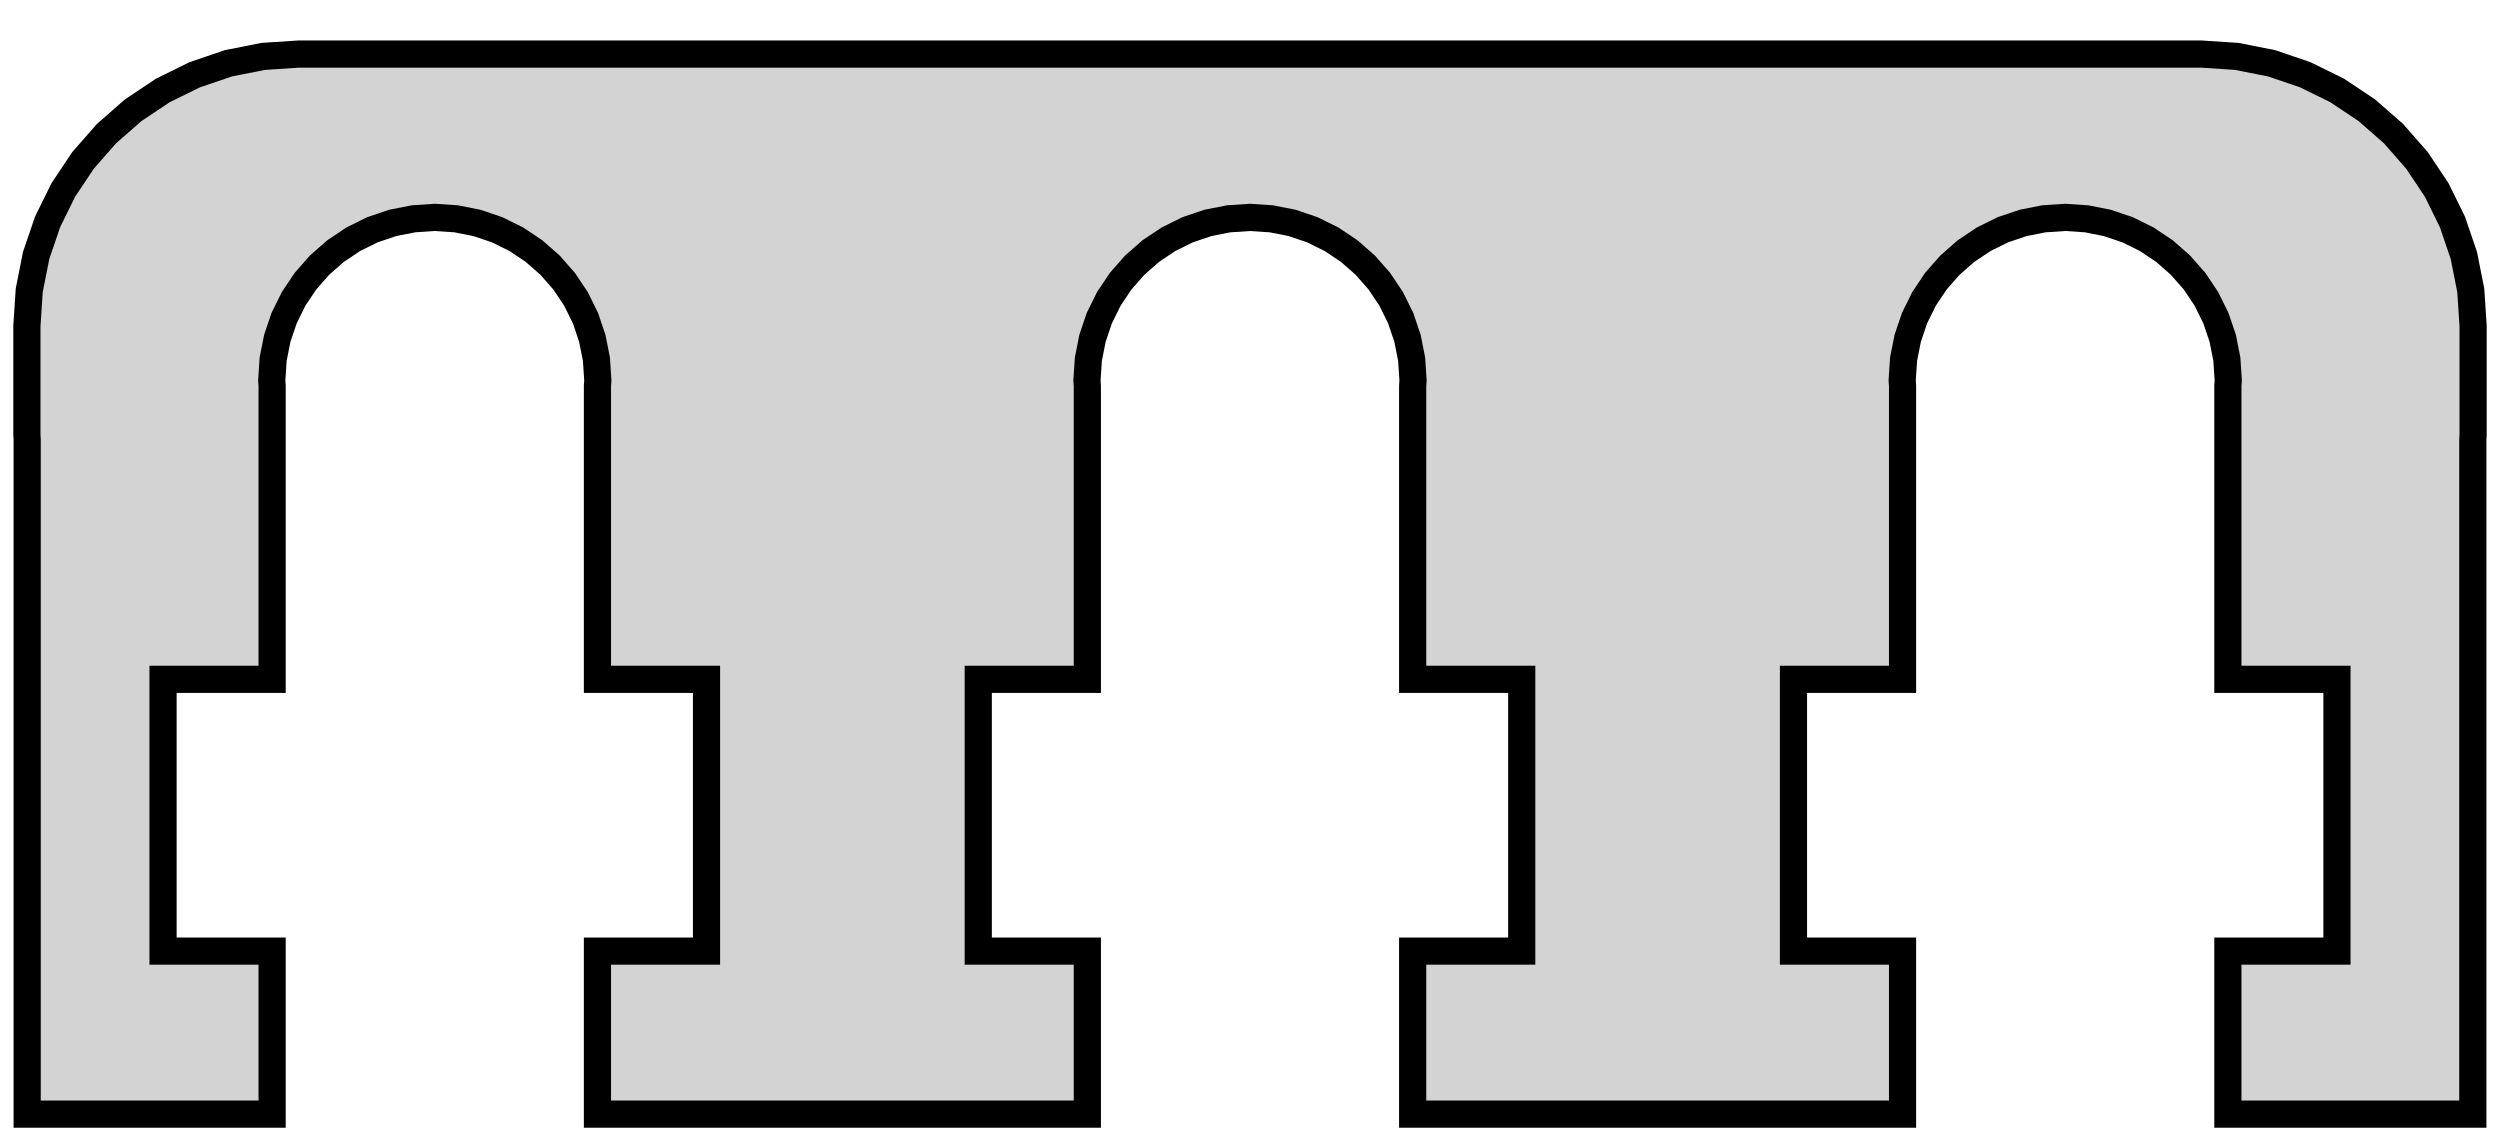
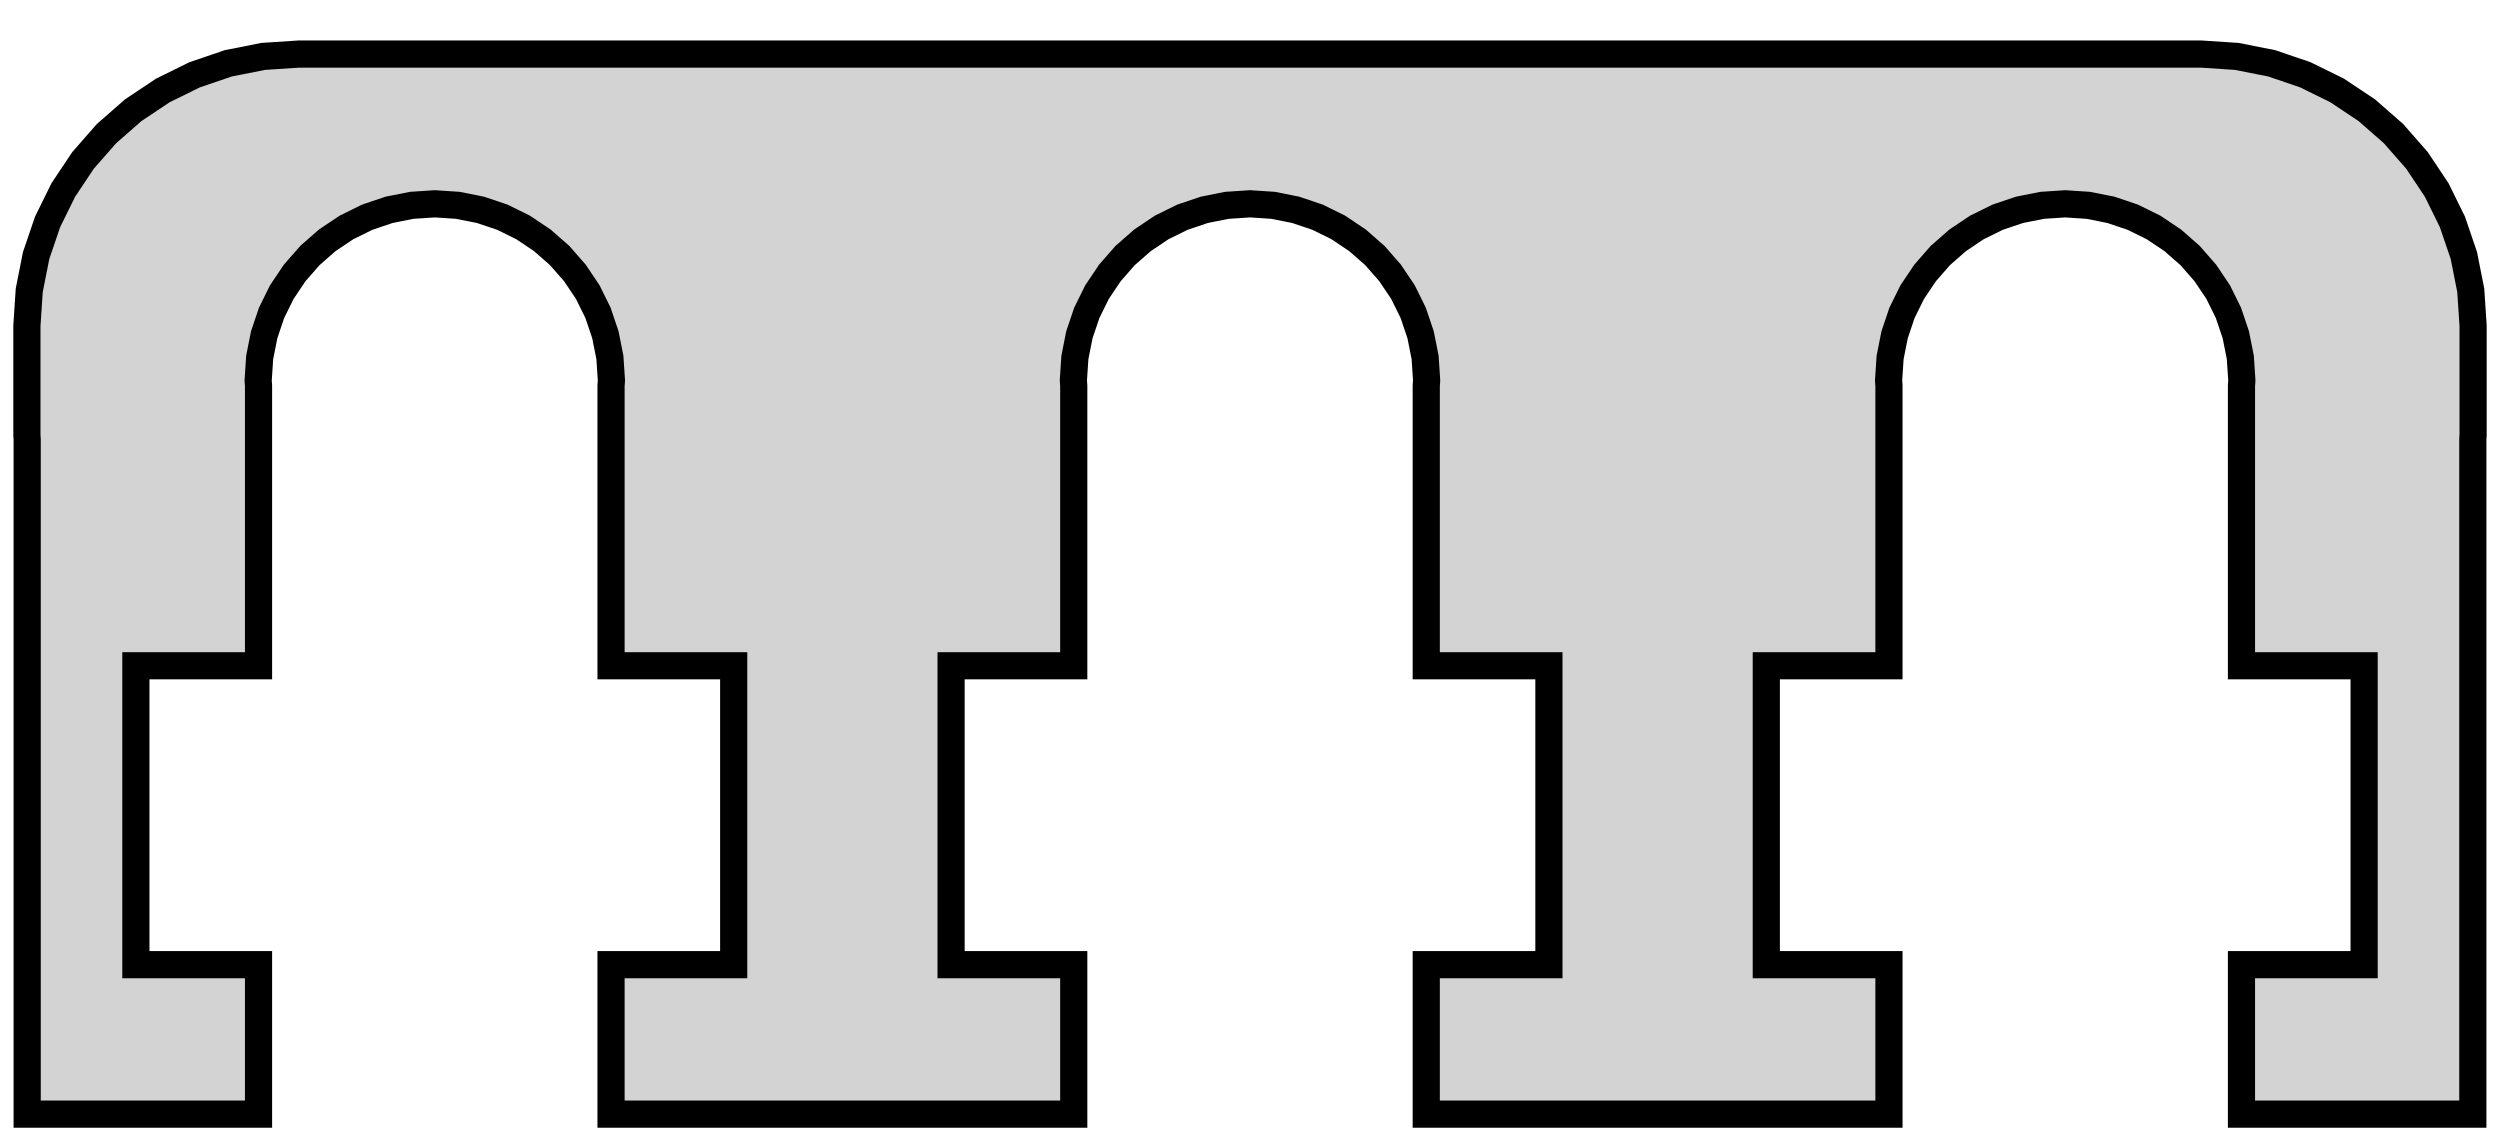
<svg xmlns="http://www.w3.org/2000/svg" width="46mm" height="21mm" viewBox="-23 -7 46 21" version="1.1">
-   <path d=" M -17.993,10.5 L -20,10.5 L -20,5.5 L -17.993,5.5 L -17.993,0.1 L -18,-0  L -17.974,-0.392 L -17.898,-0.776 L -17.772,-1.148 L -17.598,-1.5 L -17.38,-1.826 L -17.121,-2.121  L -16.826,-2.38 L -16.5,-2.598 L -16.148,-2.772 L -15.776,-2.898 L -15.392,-2.974 L -15,-3  L -14.608,-2.974 L -14.223,-2.898 L -13.852,-2.772 L -13.5,-2.598 L -13.174,-2.38 L -12.879,-2.121  L -12.62,-1.826 L -12.402,-1.5 L -12.228,-1.148 L -12.102,-0.776 L -12.026,-0.392 L -12,-0  L -12.007,0.1 L -12.007,5.5 L -10,5.5 L -10,10.5 L -12.007,10.5 L -12.007,13.5  L -2.993,13.5 L -2.993,10.5 L -5,10.5 L -5,5.5 L -2.993,5.5 L -2.993,0.1  L -3,-0 L -2.974,-0.392 L -2.898,-0.776 L -2.772,-1.148 L -2.598,-1.5 L -2.38,-1.826  L -2.121,-2.121 L -1.826,-2.38 L -1.5,-2.598 L -1.148,-2.772 L -0.776,-2.898 L -0.392,-2.974  L 0,-3 L 0.392,-2.974 L 0.776,-2.898 L 1.148,-2.772 L 1.5,-2.598 L 1.826,-2.38  L 2.121,-2.121 L 2.38,-1.826 L 2.598,-1.5 L 2.772,-1.148 L 2.898,-0.776 L 2.974,-0.392  L 3,-0 L 2.993,0.1 L 2.993,5.5 L 5,5.5 L 5,10.5 L 2.993,10.5  L 2.993,13.5 L 12.007,13.5 L 12.007,10.5 L 10,10.5 L 10,5.5 L 12.007,5.5  L 12.007,0.1 L 12,-0 L 12.026,-0.392 L 12.102,-0.776 L 12.228,-1.148 L 12.402,-1.5  L 12.62,-1.826 L 12.879,-2.121 L 13.174,-2.38 L 13.5,-2.598 L 13.852,-2.772 L 14.223,-2.898  L 14.608,-2.974 L 15,-3 L 15.392,-2.974 L 15.776,-2.898 L 16.148,-2.772 L 16.5,-2.598  L 16.826,-2.38 L 17.121,-2.121 L 17.38,-1.826 L 17.598,-1.5 L 17.772,-1.148 L 17.898,-0.776  L 17.974,-0.392 L 18,-0 L 17.993,0.1 L 17.993,5.5 L 20,5.5 L 20,10.5  L 17.993,10.5 L 17.993,13.5 L 22.5,13.5 L 22.5,1.081 L 22.505,1.005 L 22.505,-1.005  L 22.462,-1.658 L 22.335,-2.299 L 22.124,-2.918 L 21.835,-3.505 L 21.472,-4.049 L 21.041,-4.541  L 20.549,-4.972 L 20.005,-5.335 L 19.418,-5.624 L 18.799,-5.835 L 18.158,-5.962 L 17.505,-6.005  L -17.505,-6.005 L -18.158,-5.962 L -18.799,-5.835 L -19.418,-5.624 L -20.005,-5.335 L -20.549,-4.972  L -21.041,-4.541 L -21.472,-4.049 L -21.835,-3.505 L -22.124,-2.918 L -22.335,-2.299 L -22.462,-1.658  L -22.505,-1.005 L -22.505,1.005 L -22.5,1.081 L -22.5,13.5 L -17.993,13.5 z " stroke="black" fill="lightgray" stroke-width="0.5" />
+   <path d=" M -11.757,10.75 L -11.757,13.5 L -3.243,13.5 L -3.243,10.75 L -5.5,10.75 L -5.5,5.25  L -3.243,5.25 L -3.243,0.1 L -3.25,-0 L -3.222,-0.424 L -3.139,-0.841 L -3.003,-1.244  L -2.815,-1.625 L -2.578,-1.978 L -2.298,-2.298 L -1.978,-2.578 L -1.625,-2.815 L -1.244,-3.003  L -0.841,-3.139 L -0.424,-3.222 L 0,-3.25 L 0.424,-3.222 L 0.841,-3.139 L 1.244,-3.003  L 1.625,-2.815 L 1.978,-2.578 L 2.298,-2.298 L 2.578,-1.978 L 2.815,-1.625 L 3.003,-1.244  L 3.139,-0.841 L 3.222,-0.424 L 3.25,-0 L 3.243,0.1 L 3.243,5.25 L 5.5,5.25  L 5.5,10.75 L 3.243,10.75 L 3.243,13.5 L 11.757,13.5 L 11.757,10.75 L 9.5,10.75  L 9.5,5.25 L 11.757,5.25 L 11.757,0.1 L 11.75,-0 L 11.778,-0.424 L 11.861,-0.841  L 11.997,-1.244 L 12.185,-1.625 L 12.422,-1.978 L 12.702,-2.298 L 13.021,-2.578 L 13.375,-2.815  L 13.756,-3.003 L 14.159,-3.139 L 14.576,-3.222 L 15,-3.25 L 15.424,-3.222 L 15.841,-3.139  L 16.244,-3.003 L 16.625,-2.815 L 16.979,-2.578 L 17.298,-2.298 L 17.578,-1.978 L 17.815,-1.625  L 18.003,-1.244 L 18.139,-0.841 L 18.222,-0.424 L 18.25,-0 L 18.243,0.1 L 18.243,5.25  L 20.5,5.25 L 20.5,10.75 L 18.243,10.75 L 18.243,13.5 L 22.5,13.5 L 22.5,1.081  L 22.505,1.005 L 22.505,-1.005 L 22.462,-1.658 L 22.335,-2.299 L 22.124,-2.918 L 21.835,-3.505  L 21.472,-4.049 L 21.041,-4.541 L 20.549,-4.972 L 20.005,-5.335 L 19.418,-5.624 L 18.799,-5.835  L 18.158,-5.962 L 17.505,-6.005 L -17.505,-6.005 L -18.158,-5.962 L -18.799,-5.835 L -19.418,-5.624  L -20.005,-5.335 L -20.549,-4.972 L -21.041,-4.541 L -21.472,-4.049 L -21.835,-3.505 L -22.124,-2.918  L -22.335,-2.299 L -22.462,-1.658 L -22.505,-1.005 L -22.505,1.005 L -22.5,1.081 L -22.5,13.5  L -18.243,13.5 L -18.243,10.75 L -20.5,10.75 L -20.5,5.25 L -18.243,5.25 L -18.243,0.1  L -18.25,-0 L -18.222,-0.424 L -18.139,-0.841 L -18.003,-1.244 L -17.815,-1.625 L -17.578,-1.978  L -17.298,-2.298 L -16.979,-2.578 L -16.625,-2.815 L -16.244,-3.003 L -15.841,-3.139 L -15.424,-3.222  L -15,-3.25 L -14.576,-3.222 L -14.159,-3.139 L -13.756,-3.003 L -13.375,-2.815 L -13.021,-2.578  L -12.702,-2.298 L -12.422,-1.978 L -12.185,-1.625 L -11.997,-1.244 L -11.861,-0.841 L -11.778,-0.424  L -11.75,-0 L -11.757,0.1 L -11.757,5.25 L -9.5,5.25 L -9.5,10.75 z " stroke="black" fill="lightgray" stroke-width="0.5" />
</svg>
